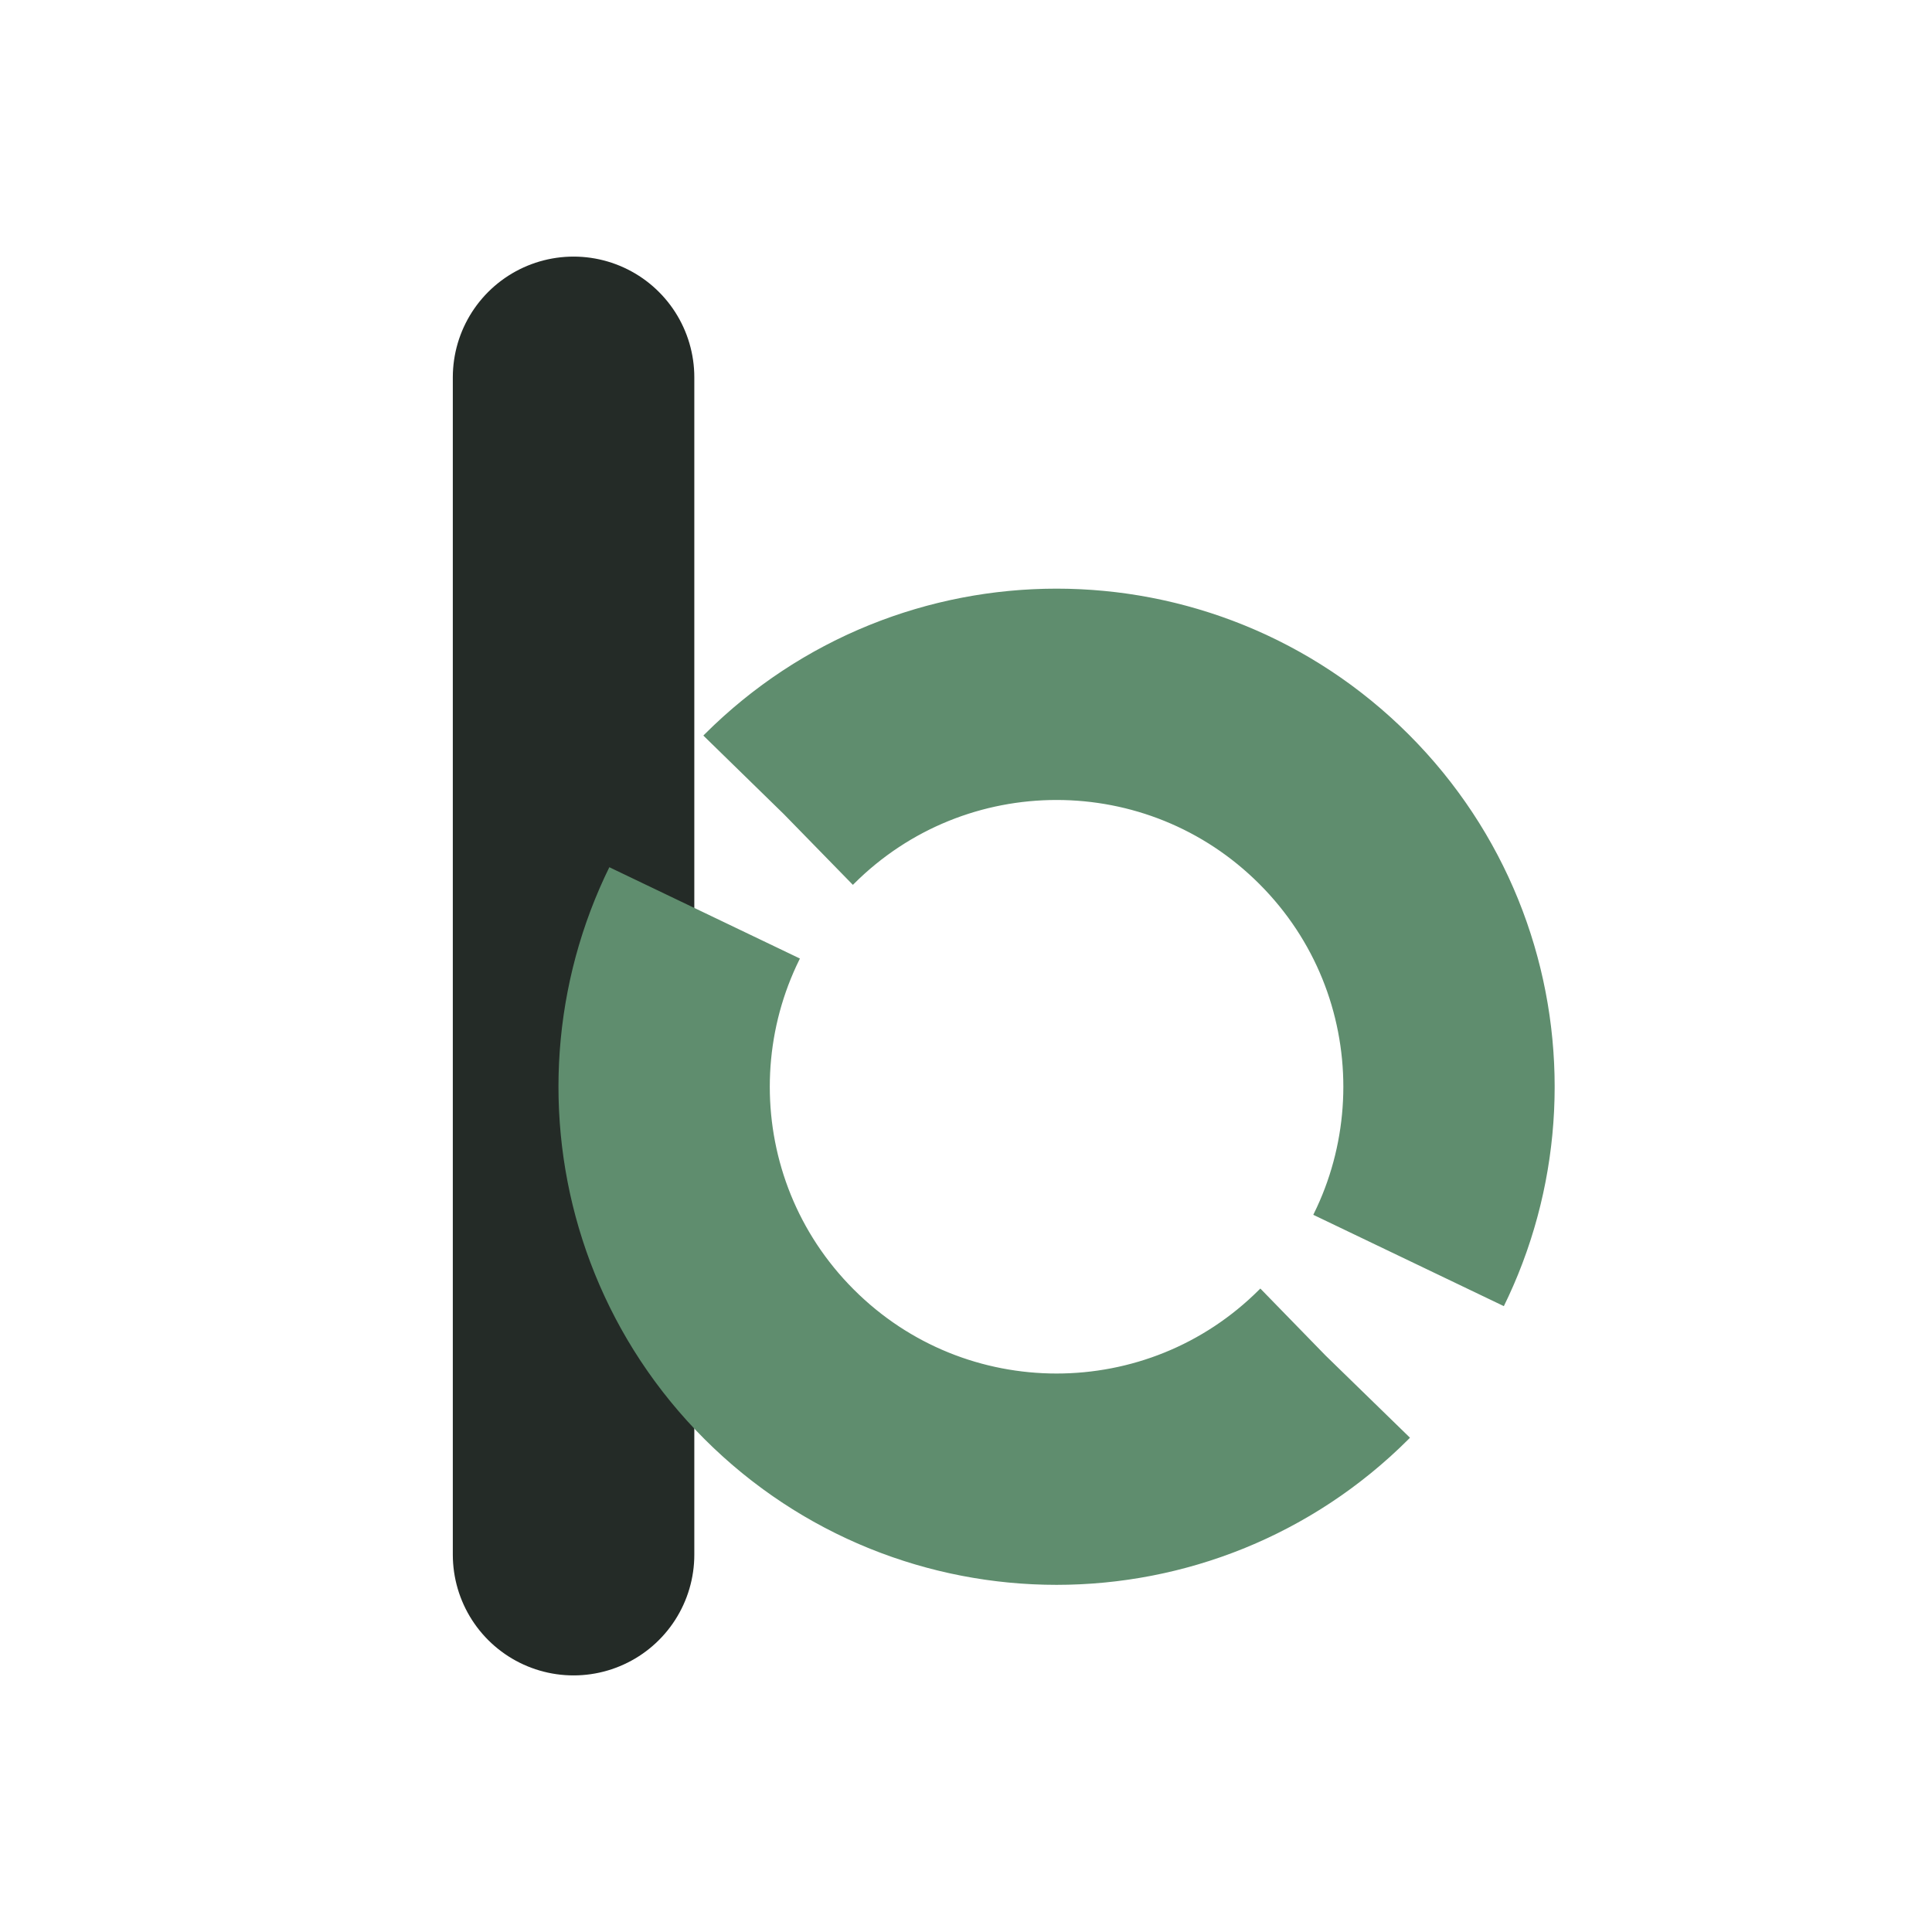
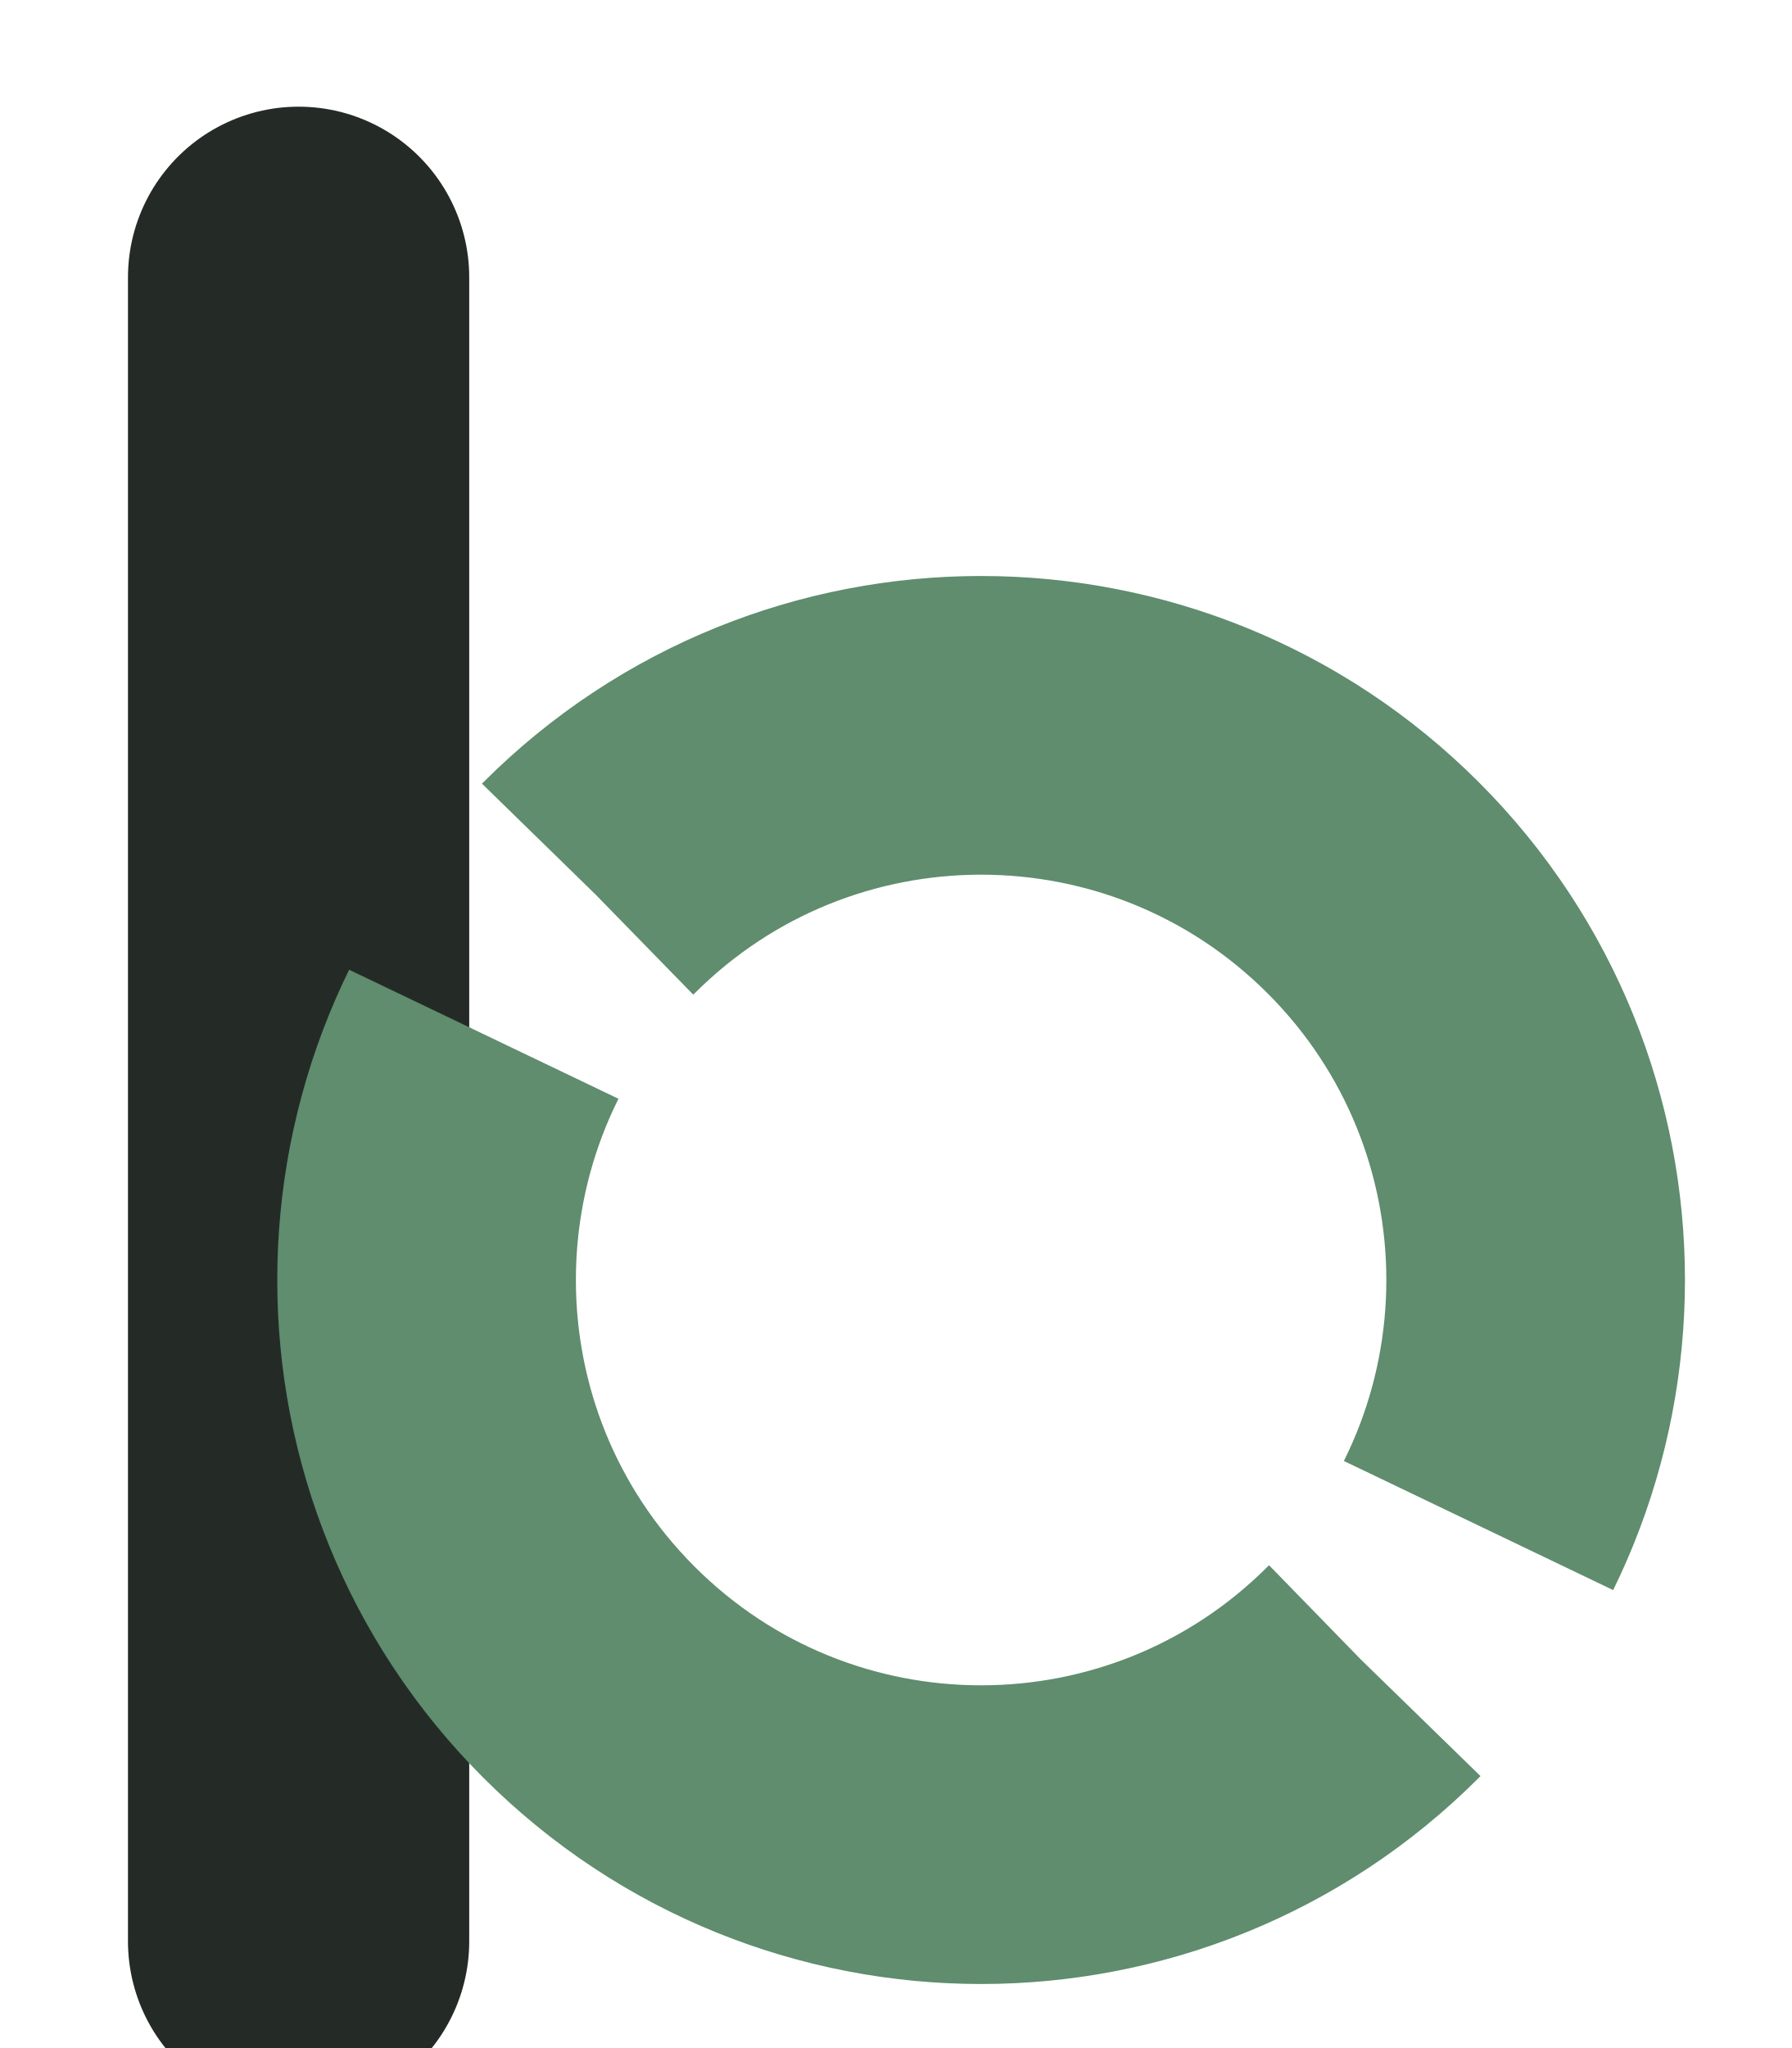
- <svg xmlns="http://www.w3.org/2000/svg" viewBox="0 0 64 64" role="img" aria-labelledby="blTitle">
+ <svg xmlns="http://www.w3.org/2000/svg" viewBox="12 6 42 48" role="img" aria-labelledby="blTitle">
  <g fill="none" stroke-linecap="butt">
    <path d="M19 12.5V51.5" stroke="#242B27" stroke-width="8" stroke-linecap="round" />
    <circle cx="35" cy="36" r="13" stroke="#5F8D6E" stroke-width="7" stroke-dasharray="36.6 4.24" transform="rotate(45 35 36)" />
  </g>
</svg>
